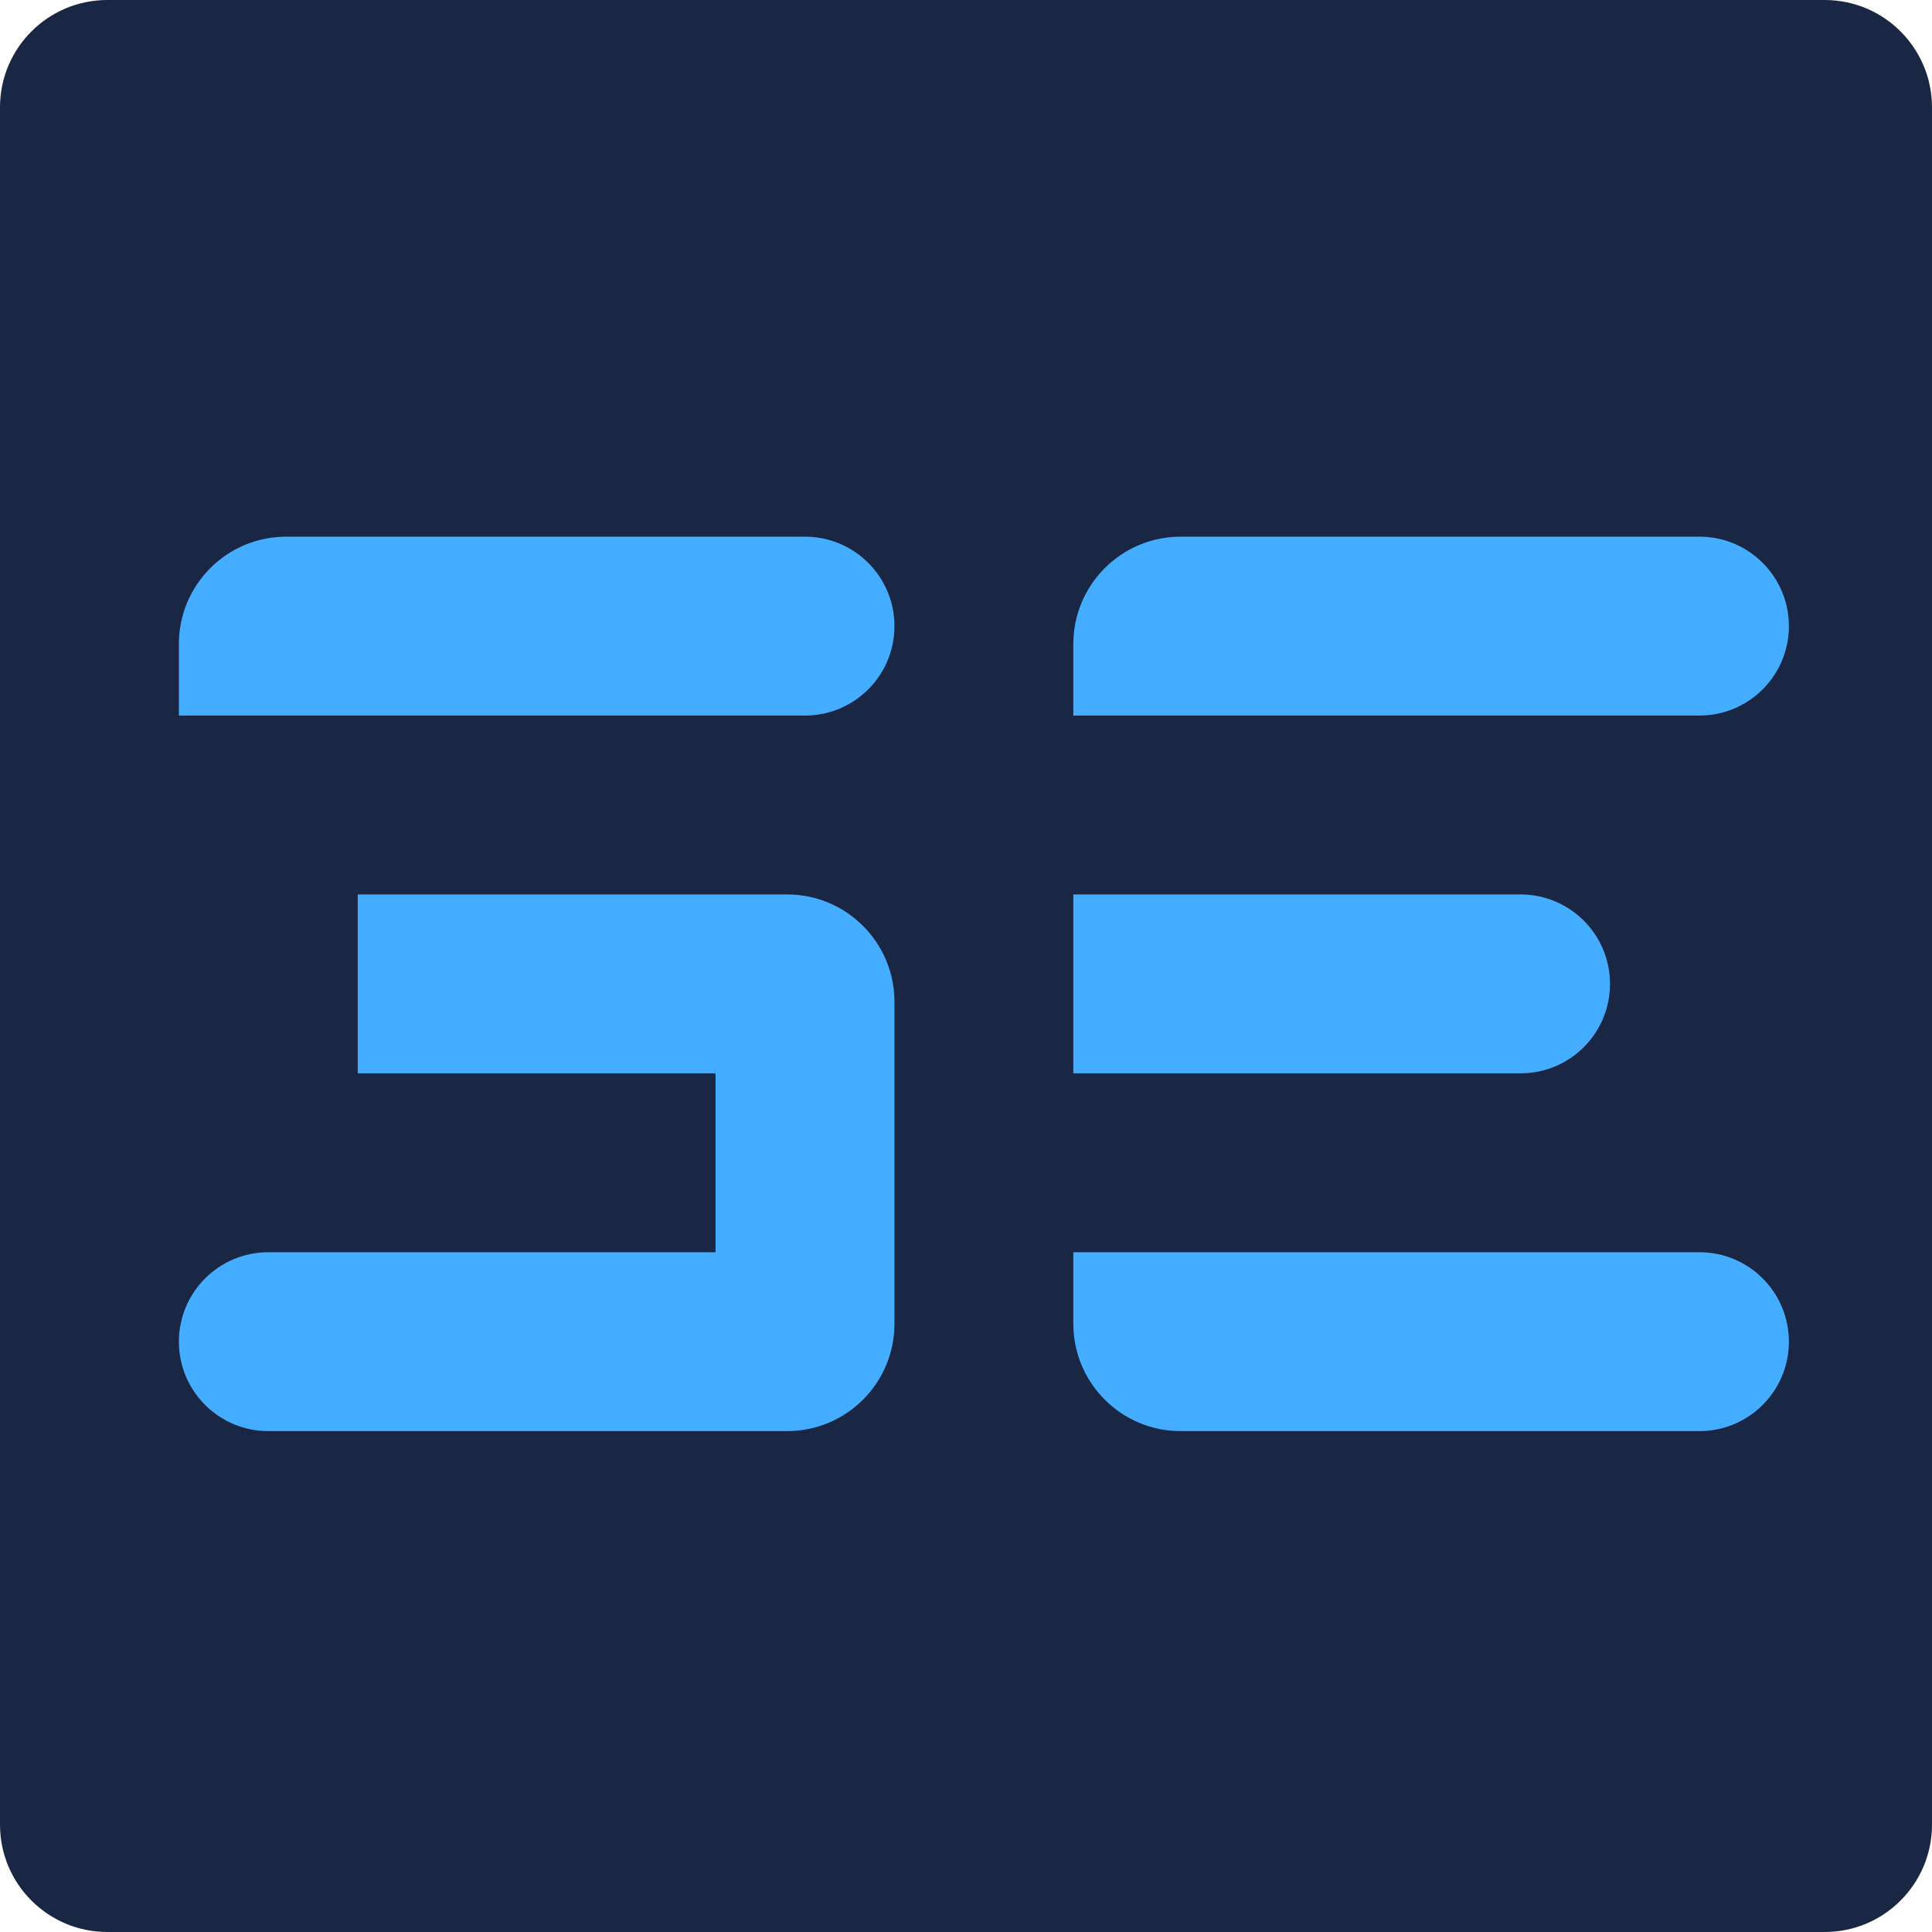
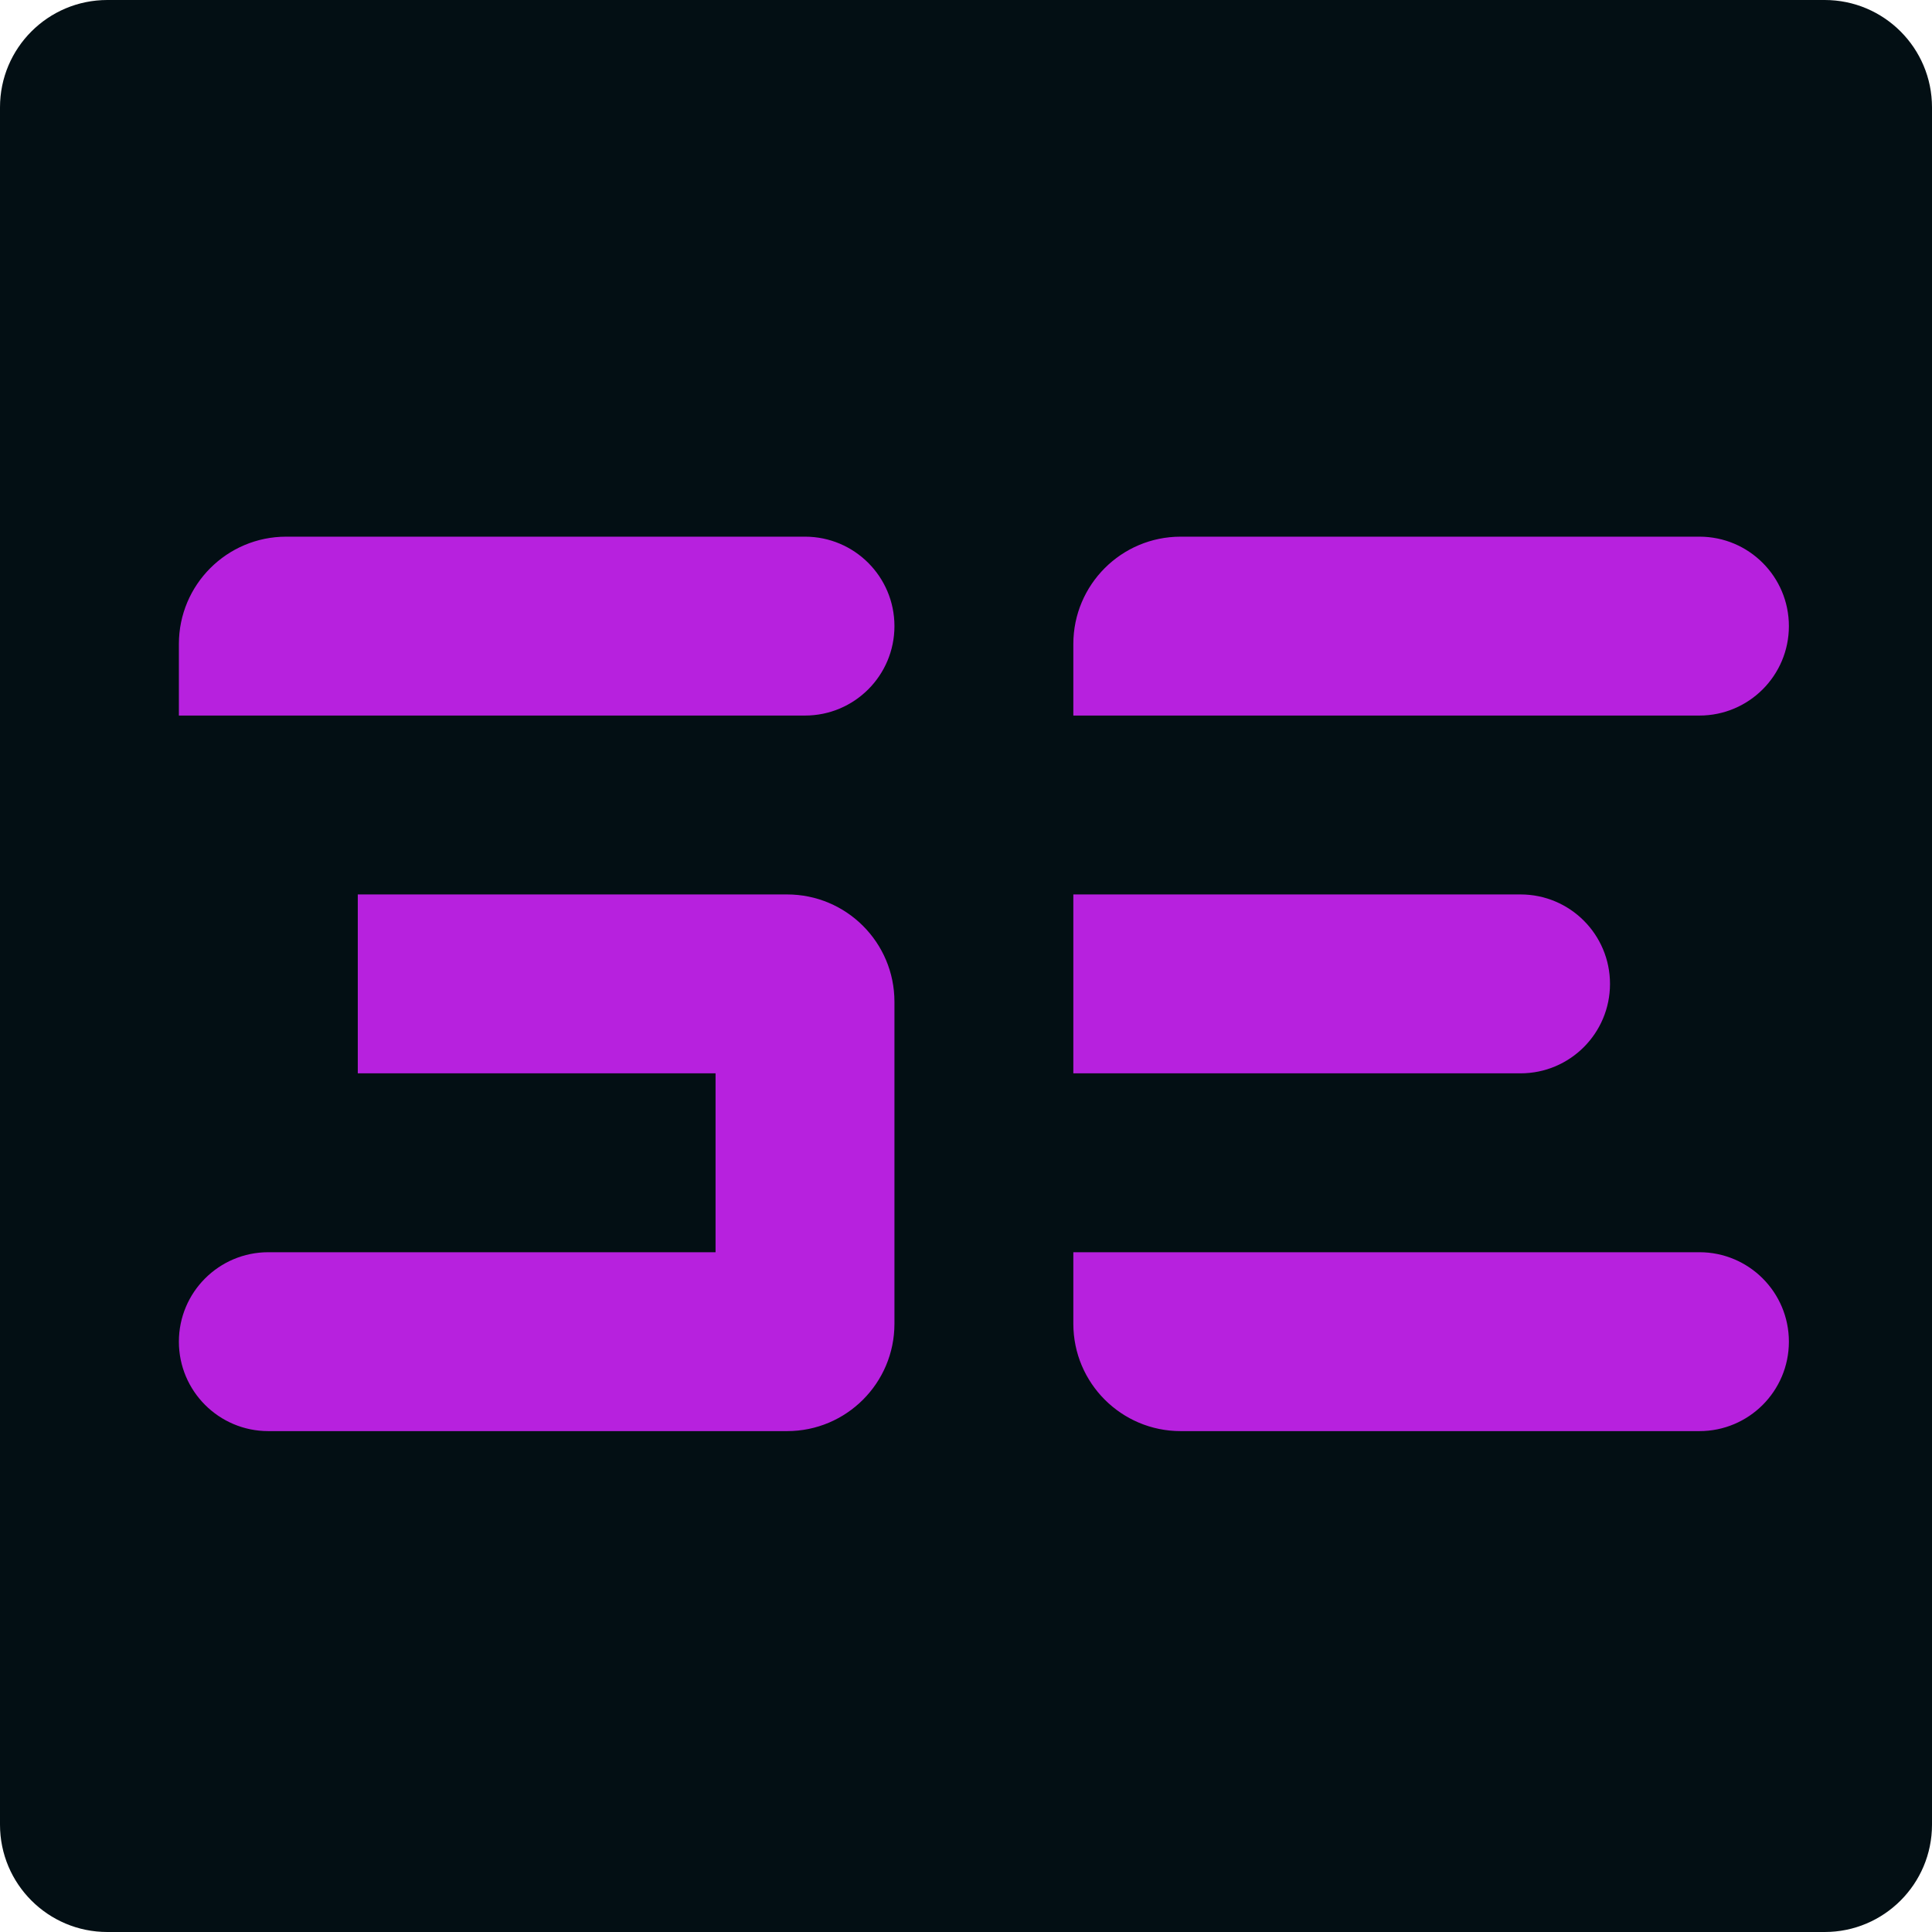
<svg xmlns="http://www.w3.org/2000/svg" width="1080" height="1080" viewBox="0 0 1080 1080" fill="none">
-   <rect width="1080" height="1080" rx="60" fill="#1A2744" />
-   <path fill-rule="evenodd" clip-rule="evenodd" d="M700 700H600V740C600 773.137 626.863 800 660 800H700H800H900H950C977.614 800 1000 777.614 1000 750C1000 722.386 977.614 700 950 700H900H800H700Z" fill="#45ADFF" />
-   <path fill-rule="evenodd" clip-rule="evenodd" d="M600 500H700H800H850C877.614 500 900 522.386 900 550C900 577.614 877.614 600 850 600H800H700H600V500Z" fill="#45ADFF" />
-   <path fill-rule="evenodd" clip-rule="evenodd" d="M660 300C626.863 300 600 326.863 600 360V400H700H800H900H950C977.614 400 1000 377.614 1000 350C1000 322.386 977.614 300 950 300H900H800H700H660Z" fill="#45ADFF" />
-   <path fill-rule="evenodd" clip-rule="evenodd" d="M160 300C126.863 300 100 326.863 100 360V400H200H300H400H450C477.614 400 500 377.614 500 350C500 322.386 477.614 300 450 300H400H300H200H160Z" fill="#45ADFF" />
-   <path fill-rule="evenodd" clip-rule="evenodd" d="M300 500H400H440C473.137 500 500 526.863 500 560V600V700V740C500 773.137 473.137 800 440 800H400H300H200H150C122.386 800 100 777.614 100 750C100 722.386 122.386 700 150 700H200H300H400V600H300H200V500H300Z" fill="#45ADFF" />
+   <rect width="1080" height="1080" rx="60" fill="#030F14" />
+   <path fill-rule="evenodd" clip-rule="evenodd" d="M700 700H600V740C600 773.137 626.863 800 660 800H700H800H900H950C977.614 800 1000 777.614 1000 750C1000 722.386 977.614 700 950 700H900H800H700Z" fill="#B721DE" />
+   <path fill-rule="evenodd" clip-rule="evenodd" d="M600 500H700H800H850C877.614 500 900 522.386 900 550C900 577.614 877.614 600 850 600H800H700H600V500Z" fill="#B721DE" />
+   <path fill-rule="evenodd" clip-rule="evenodd" d="M660 300C626.863 300 600 326.863 600 360V400H700H800H900H950C977.614 400 1000 377.614 1000 350C1000 322.386 977.614 300 950 300H900H800H700H660Z" fill="#B721DE" />
+   <path fill-rule="evenodd" clip-rule="evenodd" d="M160 300C126.863 300 100 326.863 100 360V400H200H300H400H450C477.614 400 500 377.614 500 350C500 322.386 477.614 300 450 300H400H300H200H160Z" fill="#B721DE" />
+   <path fill-rule="evenodd" clip-rule="evenodd" d="M300 500H400H440C473.137 500 500 526.863 500 560V600V700V740C500 773.137 473.137 800 440 800H400H300H200H150C122.386 800 100 777.614 100 750C100 722.386 122.386 700 150 700H200H300H400V600H300H200V500H300Z" fill="#B721DE" />
</svg>
